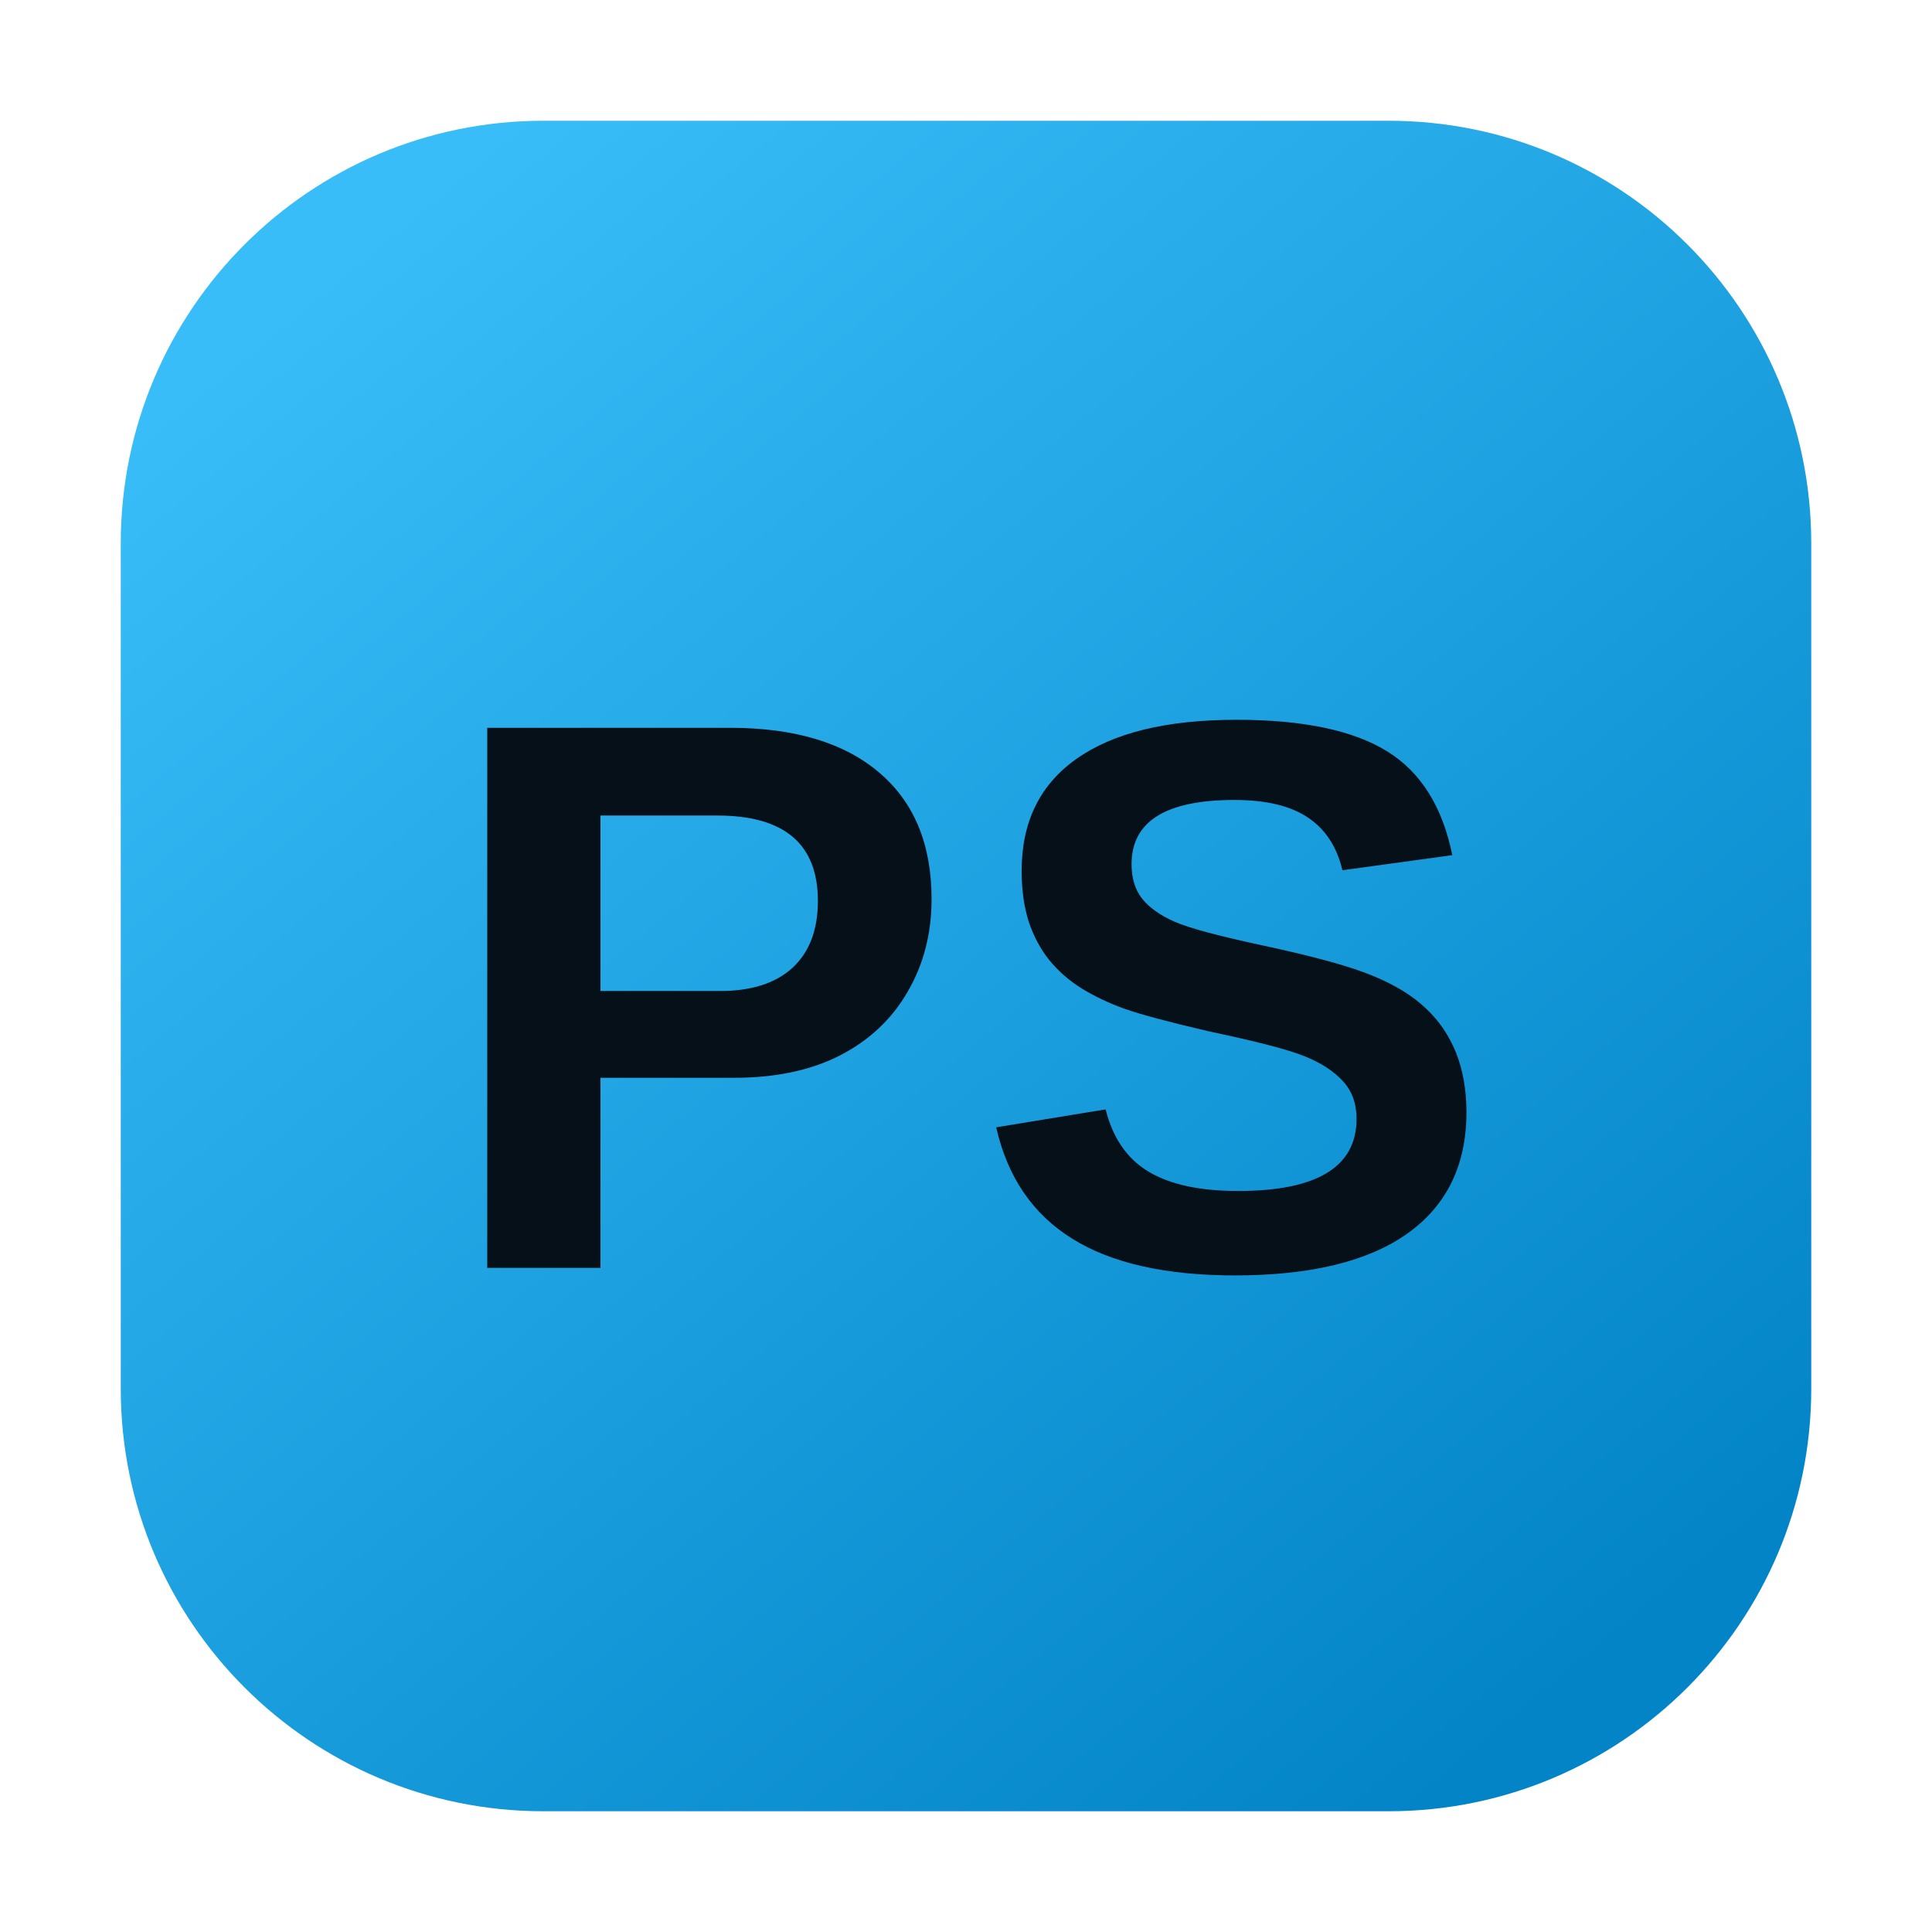
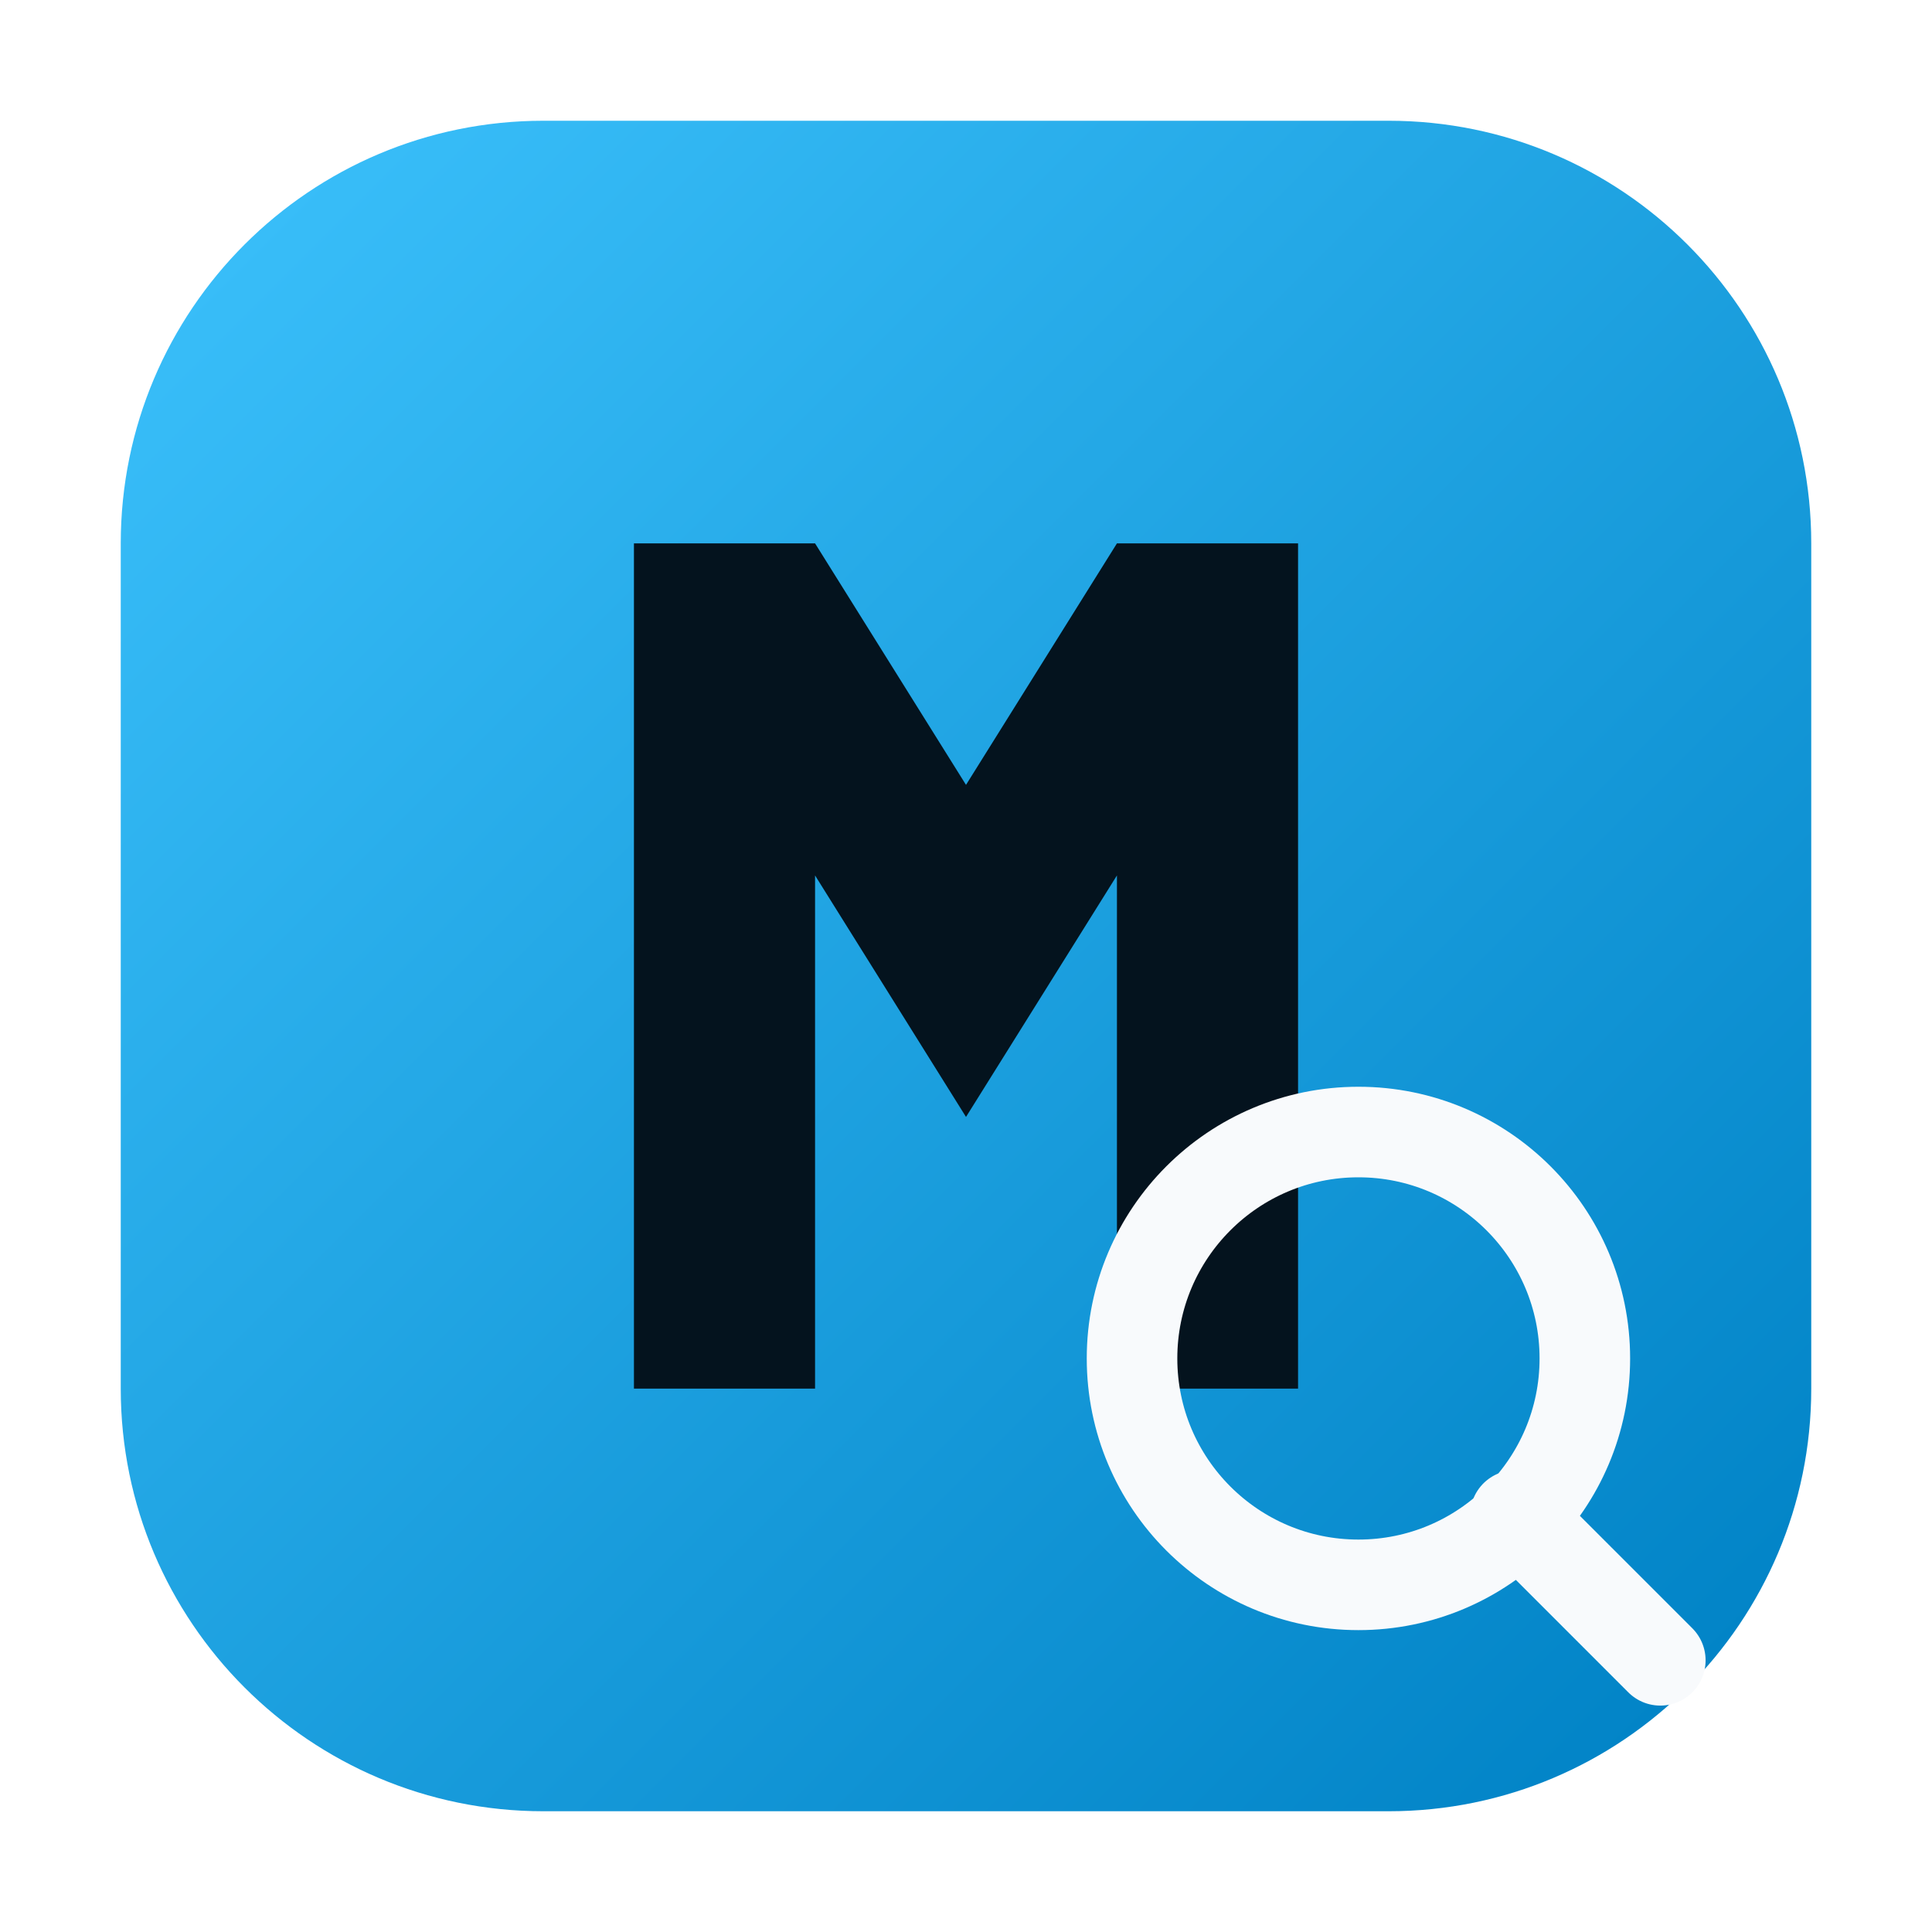
<svg xmlns="http://www.w3.org/2000/svg" viewBox="0 0 64 64" width="64" height="64">
  <defs>
-     <linearGradient id="psGrad" x1="12" y1="8" x2="52" y2="56" gradientUnits="userSpaceOnUse">
+     <linearGradient id="mfBg" x1="8" y1="8" x2="56" y2="56" gradientUnits="userSpaceOnUse">
      <stop offset="0%" stop-color="#38bdf8" />
      <stop offset="100%" stop-color="#0284c7" />
    </linearGradient>
  </defs>
-   <rect x="4" y="4" width="56" height="56" rx="14" fill="url(#psGrad)" />
-   <text x="32" y="42" text-anchor="middle" font-family="Segoe UI, Arial, sans-serif" font-size="26" font-weight="700" fill="#061018" letter-spacing="0.5">PS</text>
+   <rect x="4" y="4" width="56" height="56" rx="14" fill="url(#mfBg)" />
+   <path d="M21 18h6l5 8 5-8h6v28h-6V29l-5 8-5-8v17h-6z" fill="#04131e" />
+   <circle cx="45" cy="45" r="7.5" fill="none" stroke="#f8fafc" stroke-width="3" />
+   <path d="M50.2 50.2l4.8 4.8" stroke="#f8fafc" stroke-width="3" stroke-linecap="round" />
</svg>
